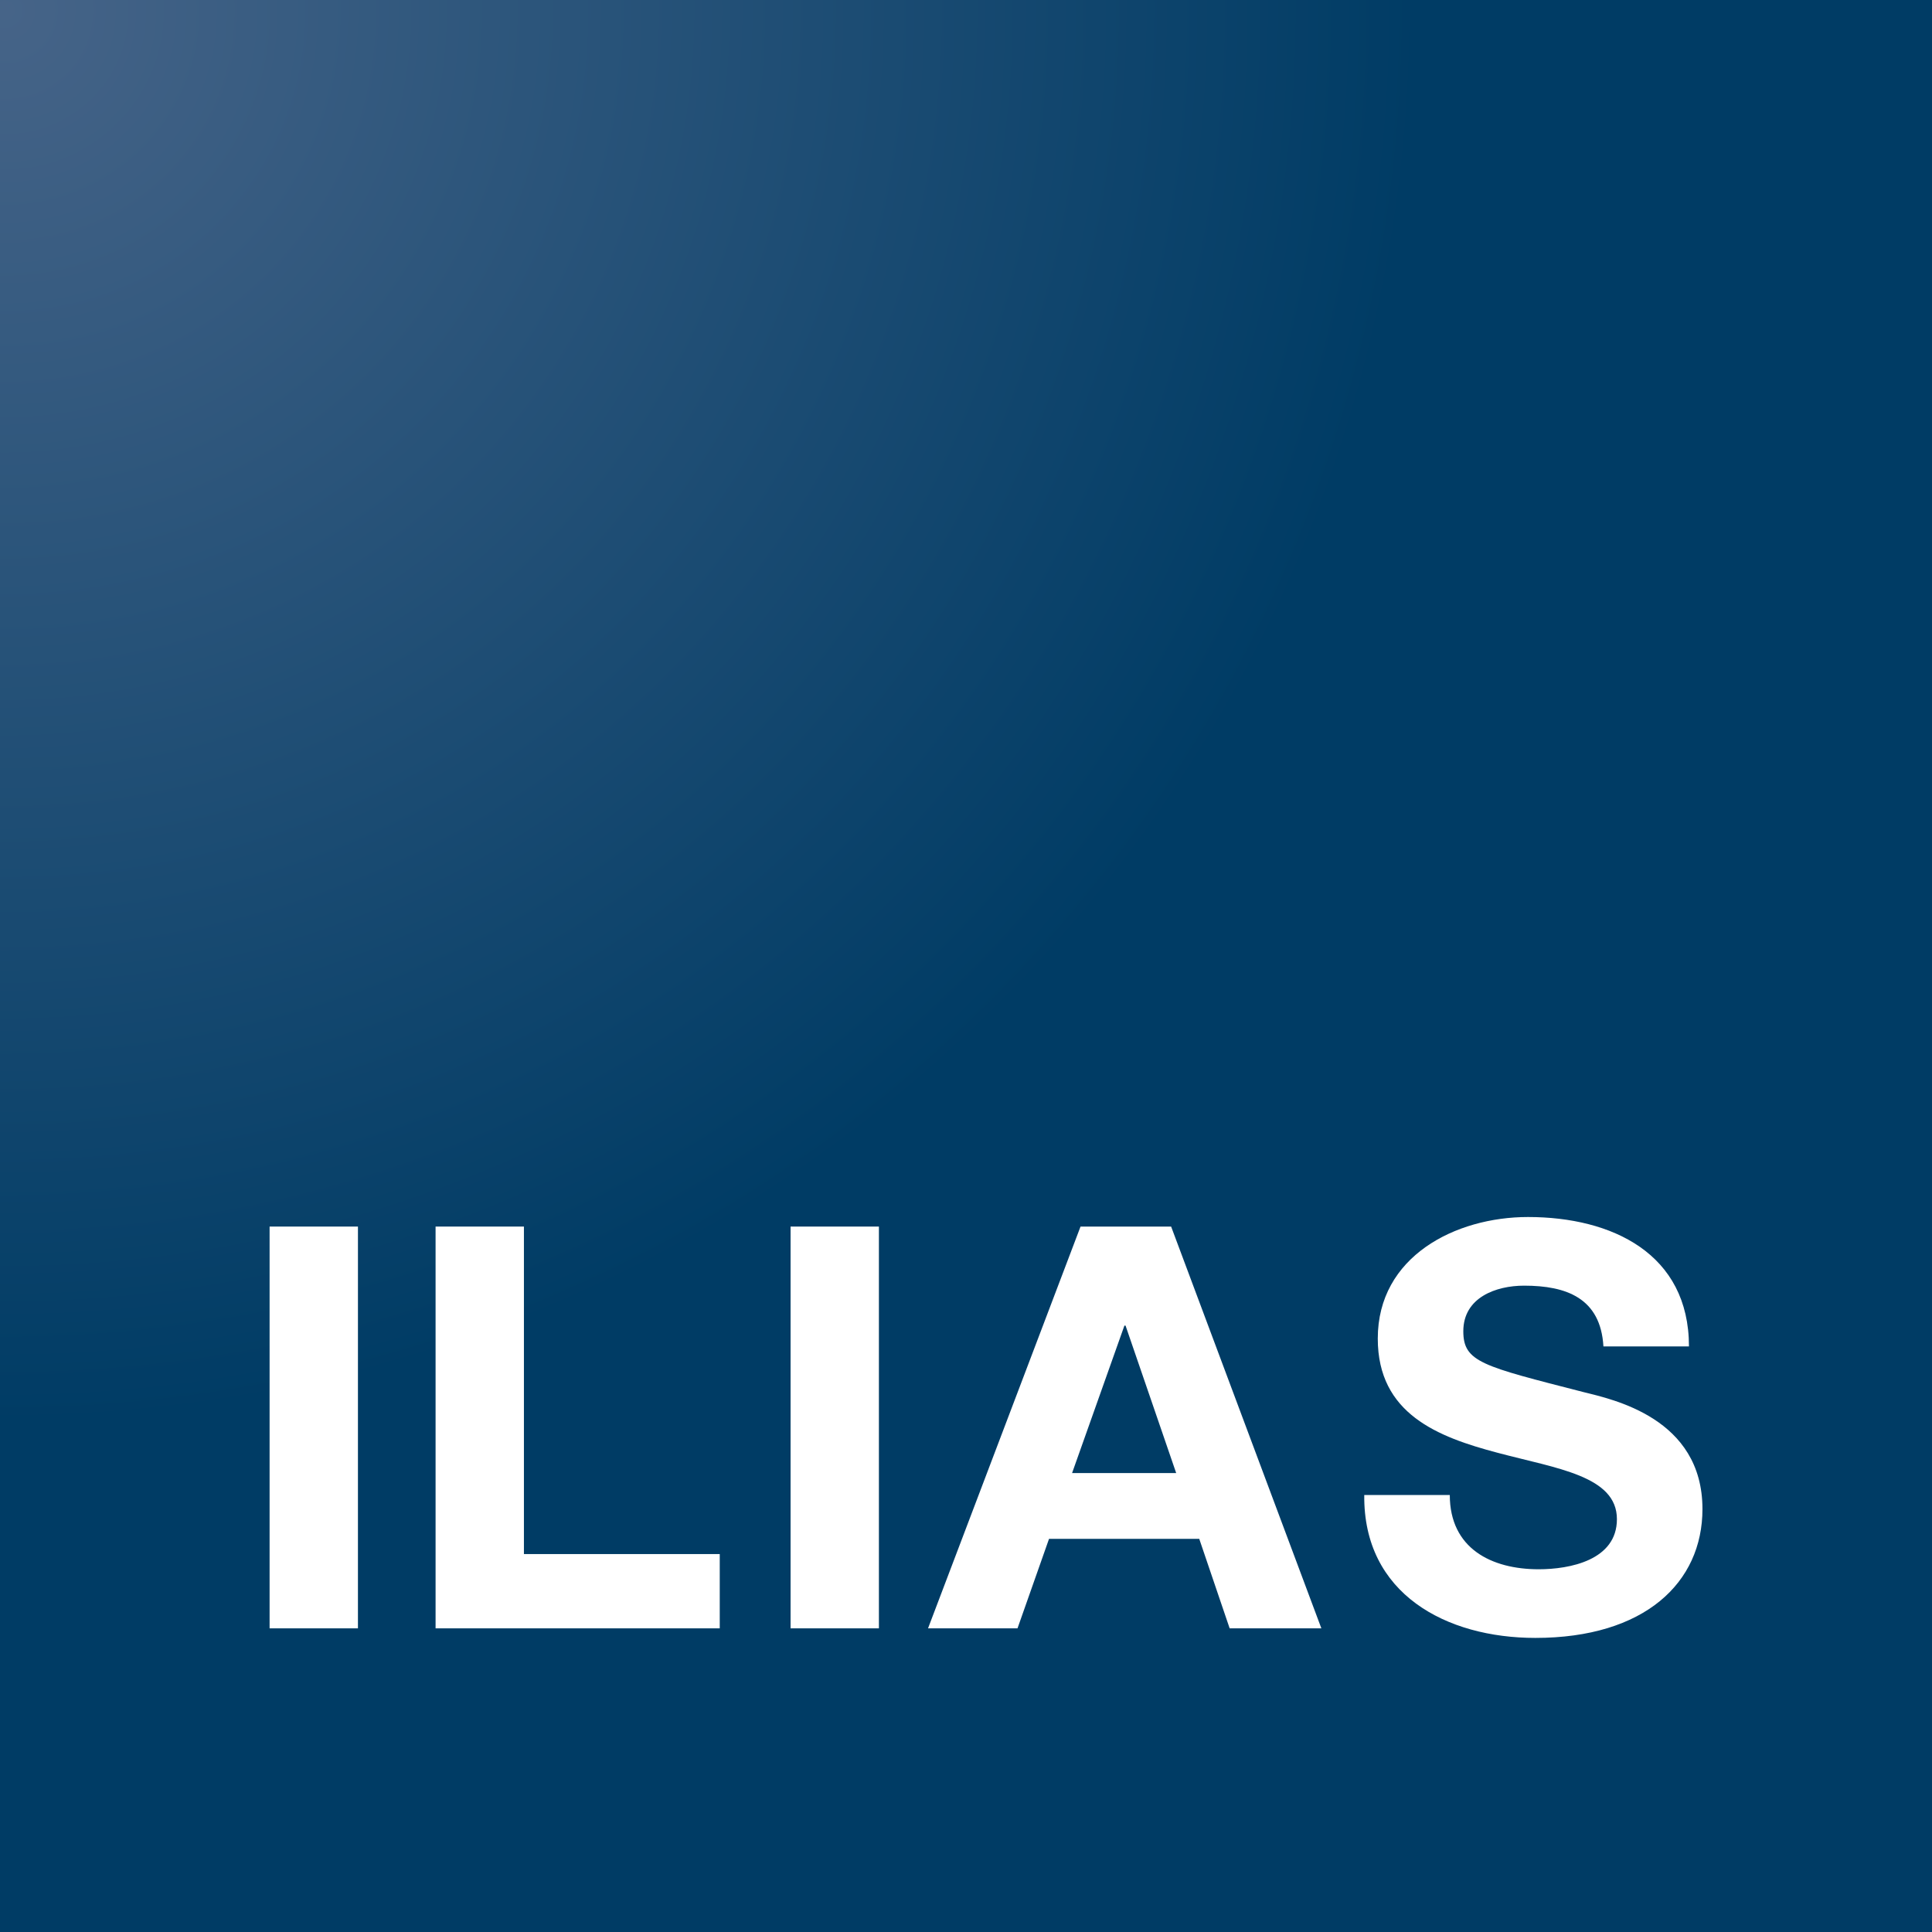
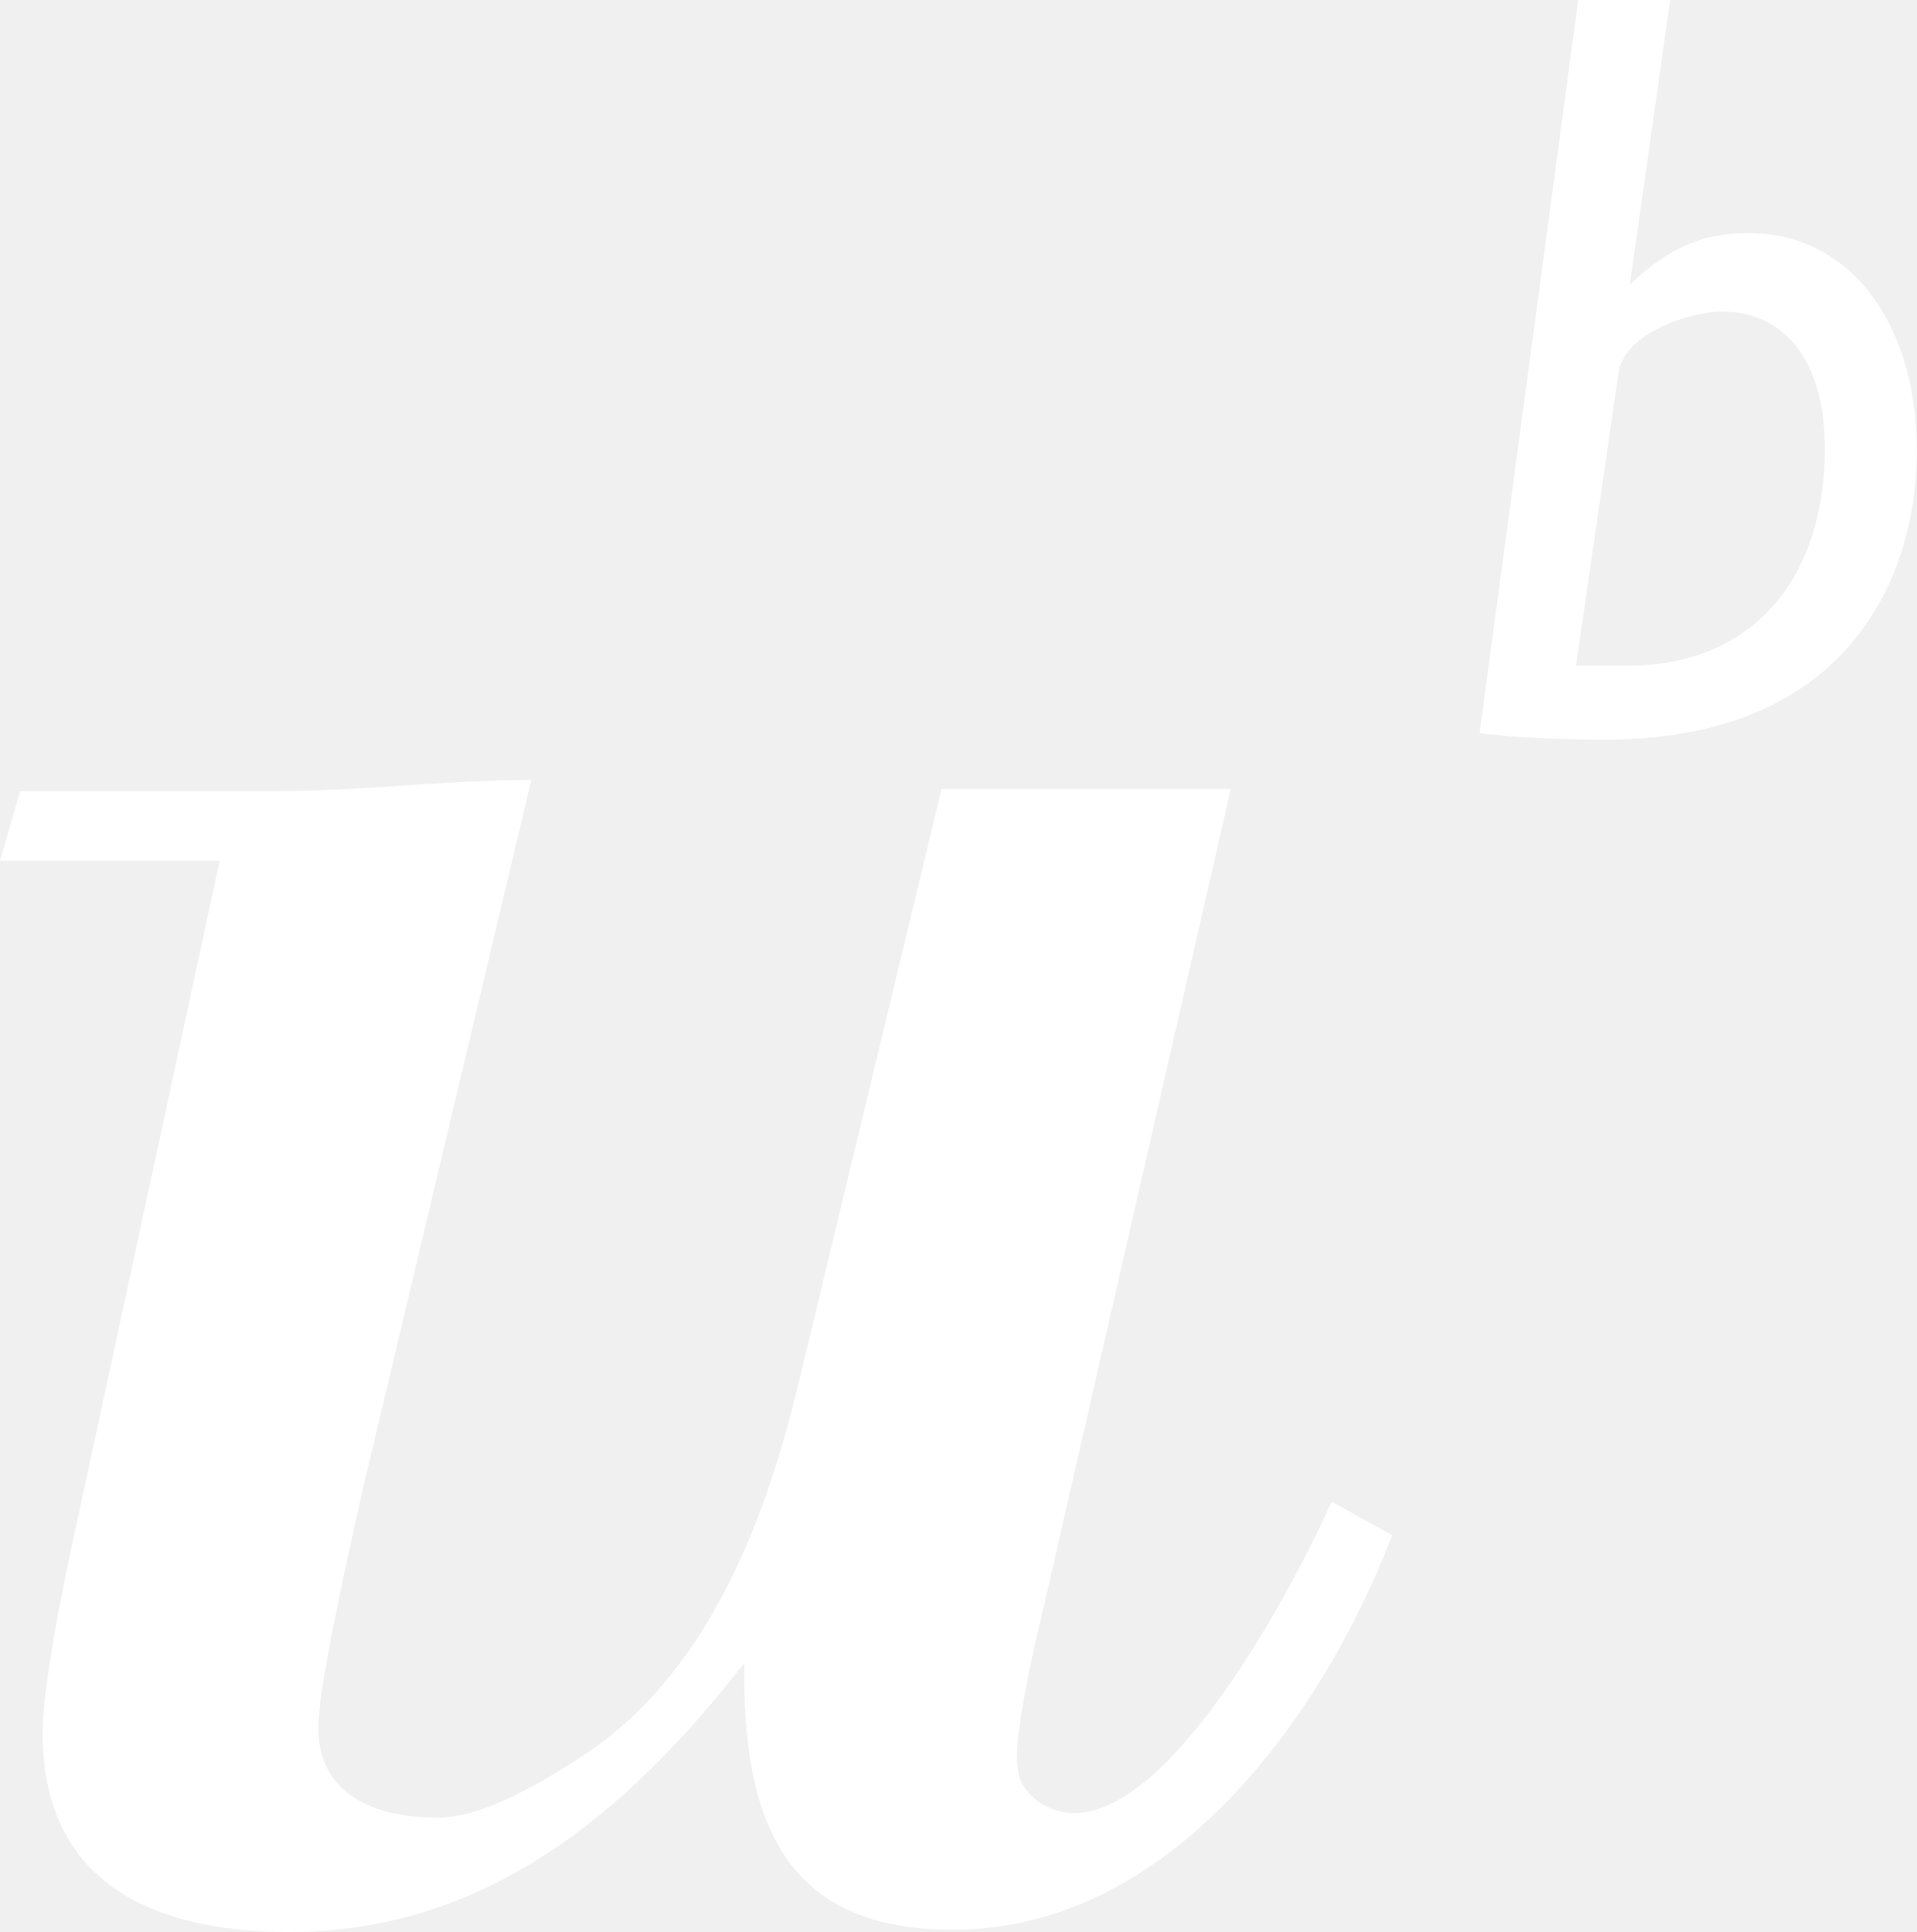
- <svg xmlns="http://www.w3.org/2000/svg" version="1.1" id="Ebene_1" x="0px" y="0px" width="44px" height="44px" viewBox="0 0 277.795 277.795" enable-background="new 0 0 277.795 277.795" xml:space="preserve">
-   <radialGradient id="SVGID_1_" cx="0.686" cy="1.497" r="205.464" gradientTransform="matrix(1 0 0 1 0 -3.051758e-04)" gradientUnits="userSpaceOnUse">
-     <stop offset="0" style="stop-color:#466488" />
-     <stop offset="0.99" style="stop-color:#003C65" />
-   </radialGradient>
-   <polygon fill="url(#SVGID_1_)" points="0,0 277.796,0 277.796,277.795 0,277.795 0,0 " />
+ <svg xmlns="http://www.w3.org/2000/svg" version="1.1" id="Ebene_1" x="0px" y="0px" width="85.5px" height="86.2px" viewBox="0 0 85.5 86.2" style="enable-background:new 0 0 85.5 86.2;" xml:space="preserve">
+   <style type="text/css">
+ 	.st0{fill:#FFFFFF;}
+ </style>
  <g>
-     <polygon fill="#FFFFFF" points="38.764,234.134 51.467,234.134 51.467,176.364 38.764,176.364 38.764,234.134  " />
-     <polygon fill="#FFFFFF" points="62.63,234.134 103.49,234.134 103.49,223.453 75.333,223.453 75.333,176.364 62.63,176.364    62.63,234.134  " />
-     <polygon fill="#FFFFFF" points="113.673,234.134 126.375,234.134 126.375,176.364 113.673,176.364 113.673,234.134  " />
-     <path fill-rule="evenodd" clip-rule="evenodd" fill="#FFFFFF" d="M133.438,234.134h12.865l4.532-12.865h21.601l4.371,12.865h13.187   l-21.602-57.77h-13.026L133.438,234.134L133.438,234.134z M161.675,190.604h0.162l7.281,21.198h-14.967L161.675,190.604   L161.675,190.604z" />
-     <path fill="#FFFFFF" d="M196.162,214.958c-0.162,14.239,11.812,20.551,24.599,20.551c15.696,0,24.029-7.929,24.029-18.528   c0-13.107-12.945-15.776-17.151-16.829c-14.484-3.722-17.235-4.288-17.235-8.738c0-4.854,4.694-6.554,8.739-6.554   c6.066,0,11.002,1.78,11.408,8.738h12.298c0-13.351-11.085-18.608-23.141-18.608c-10.437,0-21.603,5.663-21.603,17.477   c0,10.842,8.658,14.158,17.234,16.424c8.496,2.266,17.151,3.317,17.151,9.547c0,5.907-6.796,7.201-11.247,7.201   c-6.796,0-12.783-2.994-12.783-10.68H196.162L196.162,214.958z" />
+     <path class="st0" d="M16.1,66.8c-1,4.5-1.9,8.7-1.9,10.3c0,3.2,2.9,4,5.3,4c2.1,0,4.7-1.6,6.4-2.7c5.6-3.6,8.2-10.4,9.7-16.6   L42,35.2h12.9l-8.3,36.3c-0.9,3.7-1.4,6.6-1.2,7.4c0.1,1.2,1.4,2,2.5,2c4.5,0,9.9-10.3,11.5-13.9l2.7,1.5   c-3.2,8.3-10,17.6-19.6,17.6c-7.4,0-9.4-4.7-9.3-11.9C27.9,81,21.6,86.2,12.9,86.2c-5.8,0-11-2-11-8.9c0-1.7,0.7-5.7,1.6-9.7   l6.3-29.2H0l0.9-3.1h11.4c3.8,0,7.6-0.5,11.4-0.5L16.1,66.8z" />
+     <path class="st0" d="M72.7,12.7L72.7,12.7c1.8-1.7,3.3-2.3,5.3-2.3c4.5,0,7.5,4,7.5,9.7c0,5.7-3.1,12.9-13.9,12.9   c-2,0-4.4-0.1-5.6-0.3L70.4,0h4.1L72.7,12.7z M72.6,29.7c5.6,0,8.8-3.9,8.8-9.7c0-3.9-1.8-6.1-4.6-6.1c-1.3,0-4.3,0.9-4.6,2.7   l-1.9,13.1H72.6z" />
  </g>
</svg>
